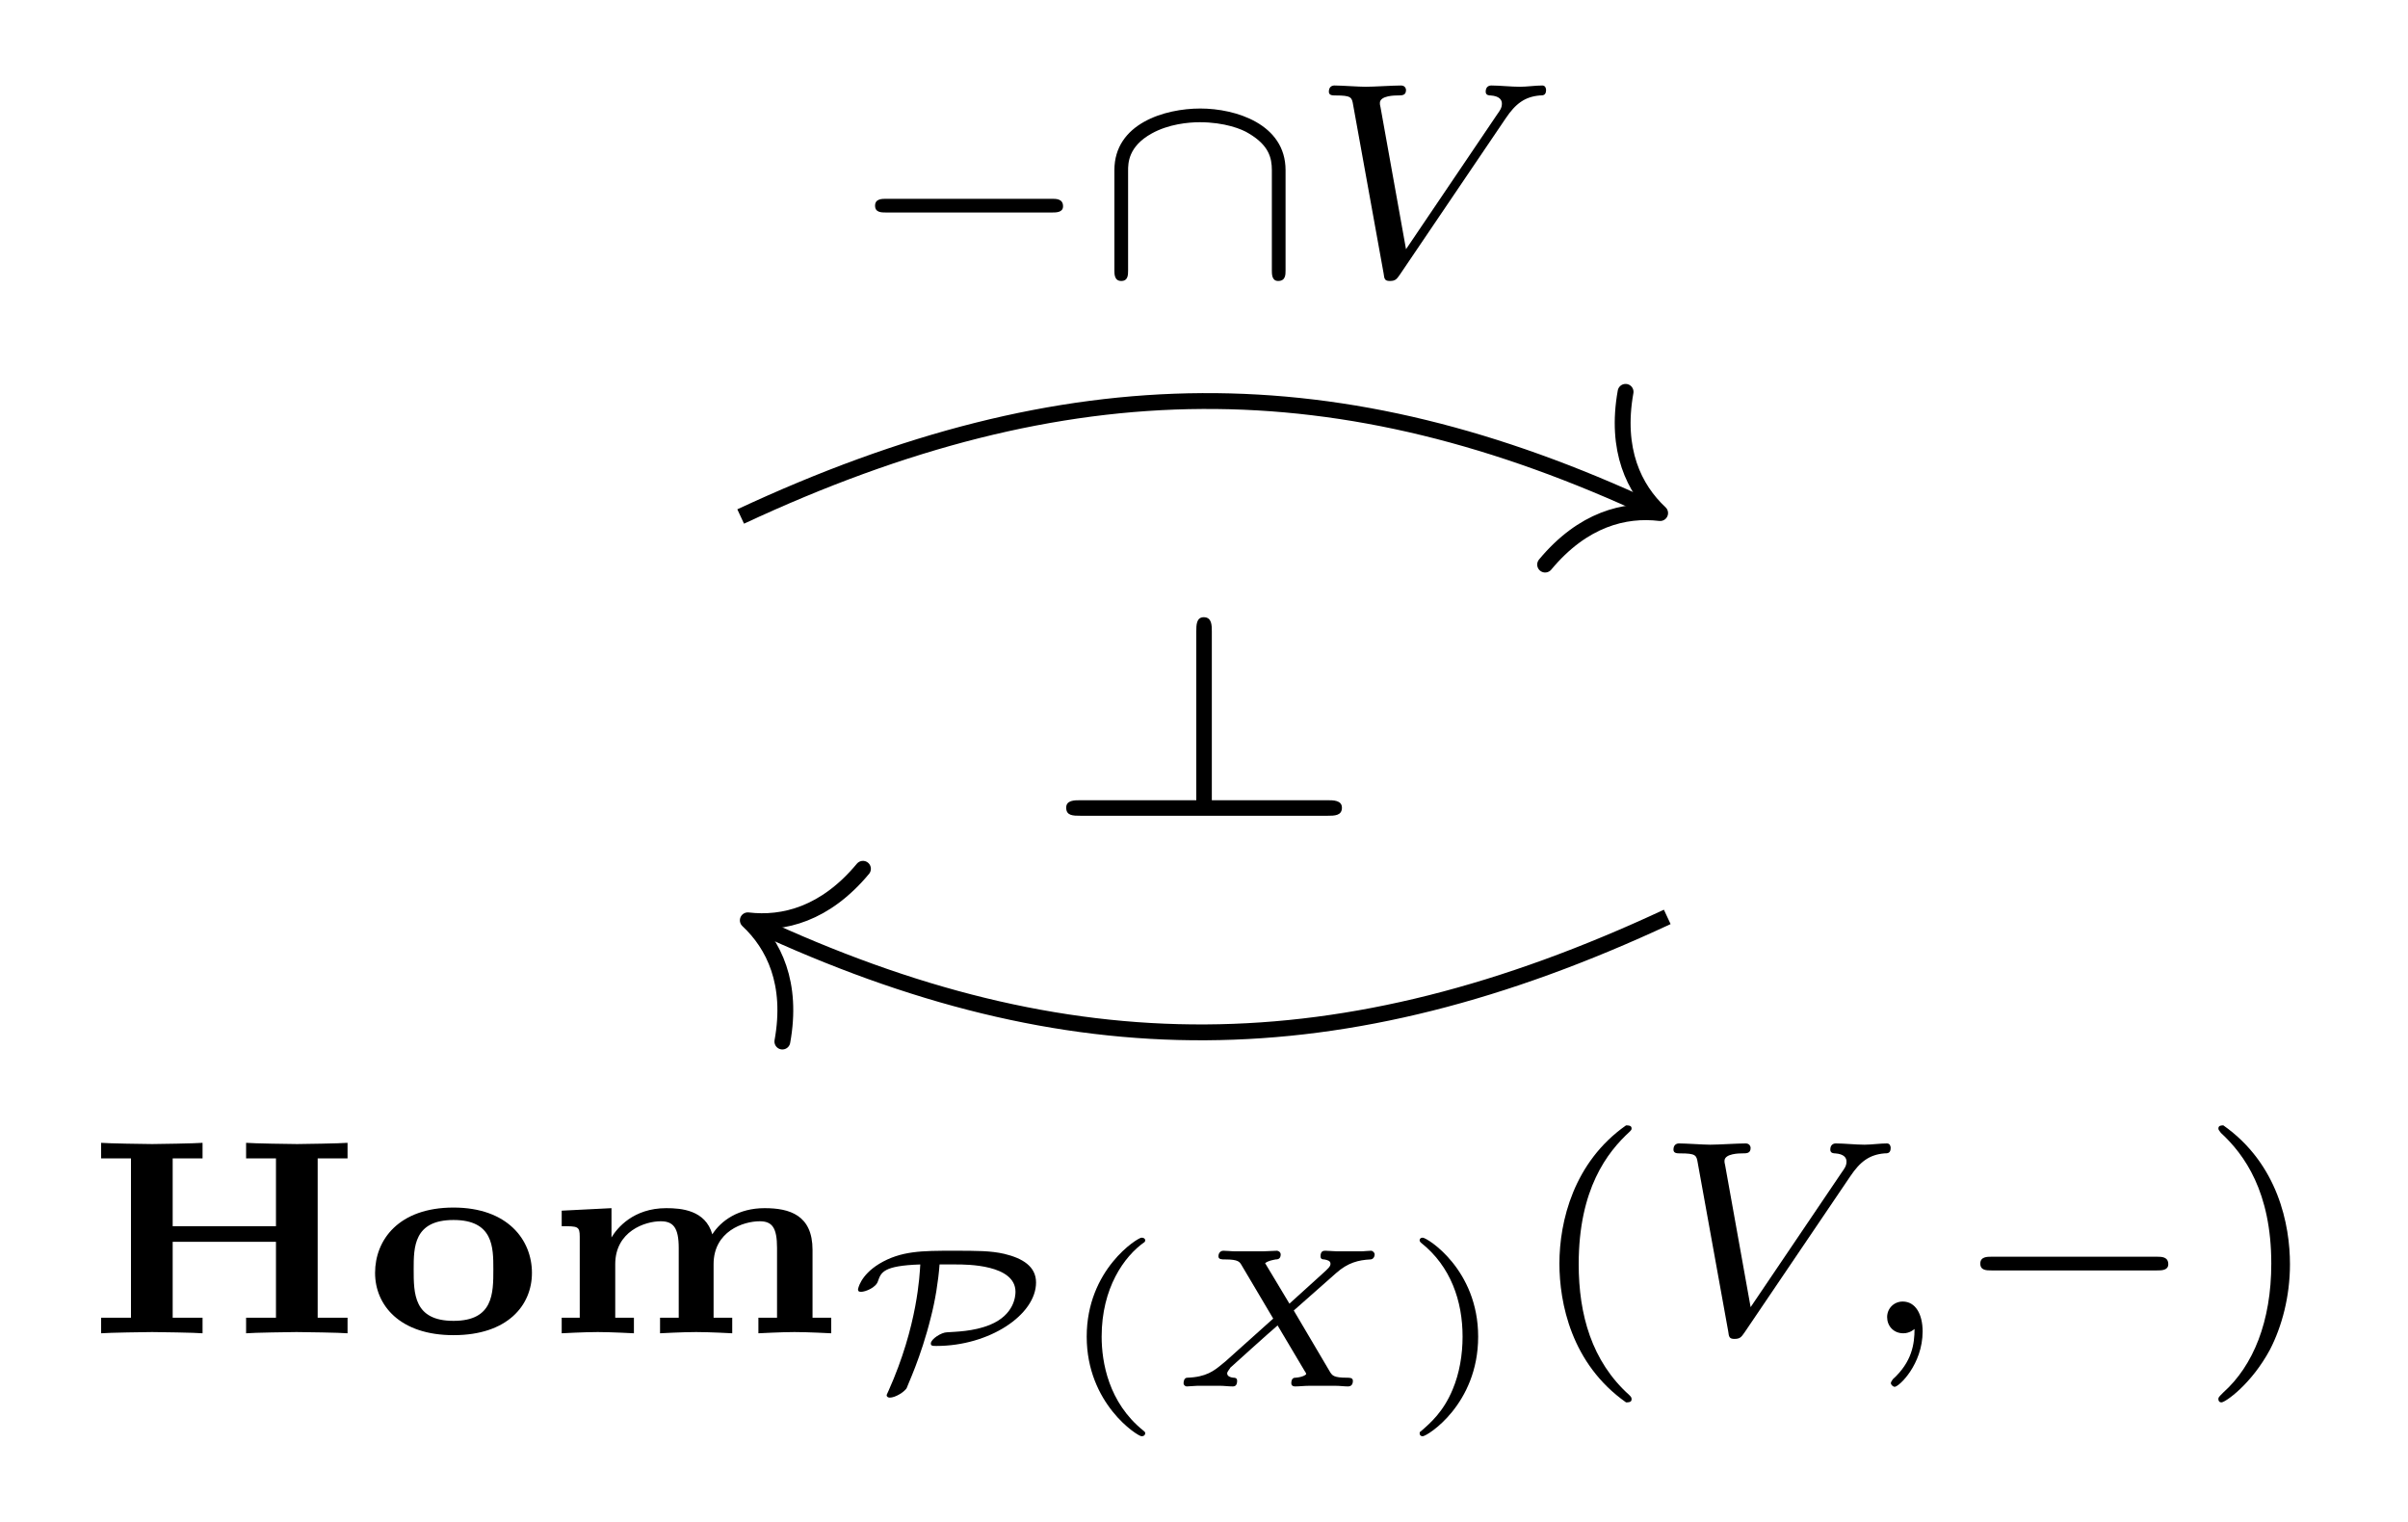
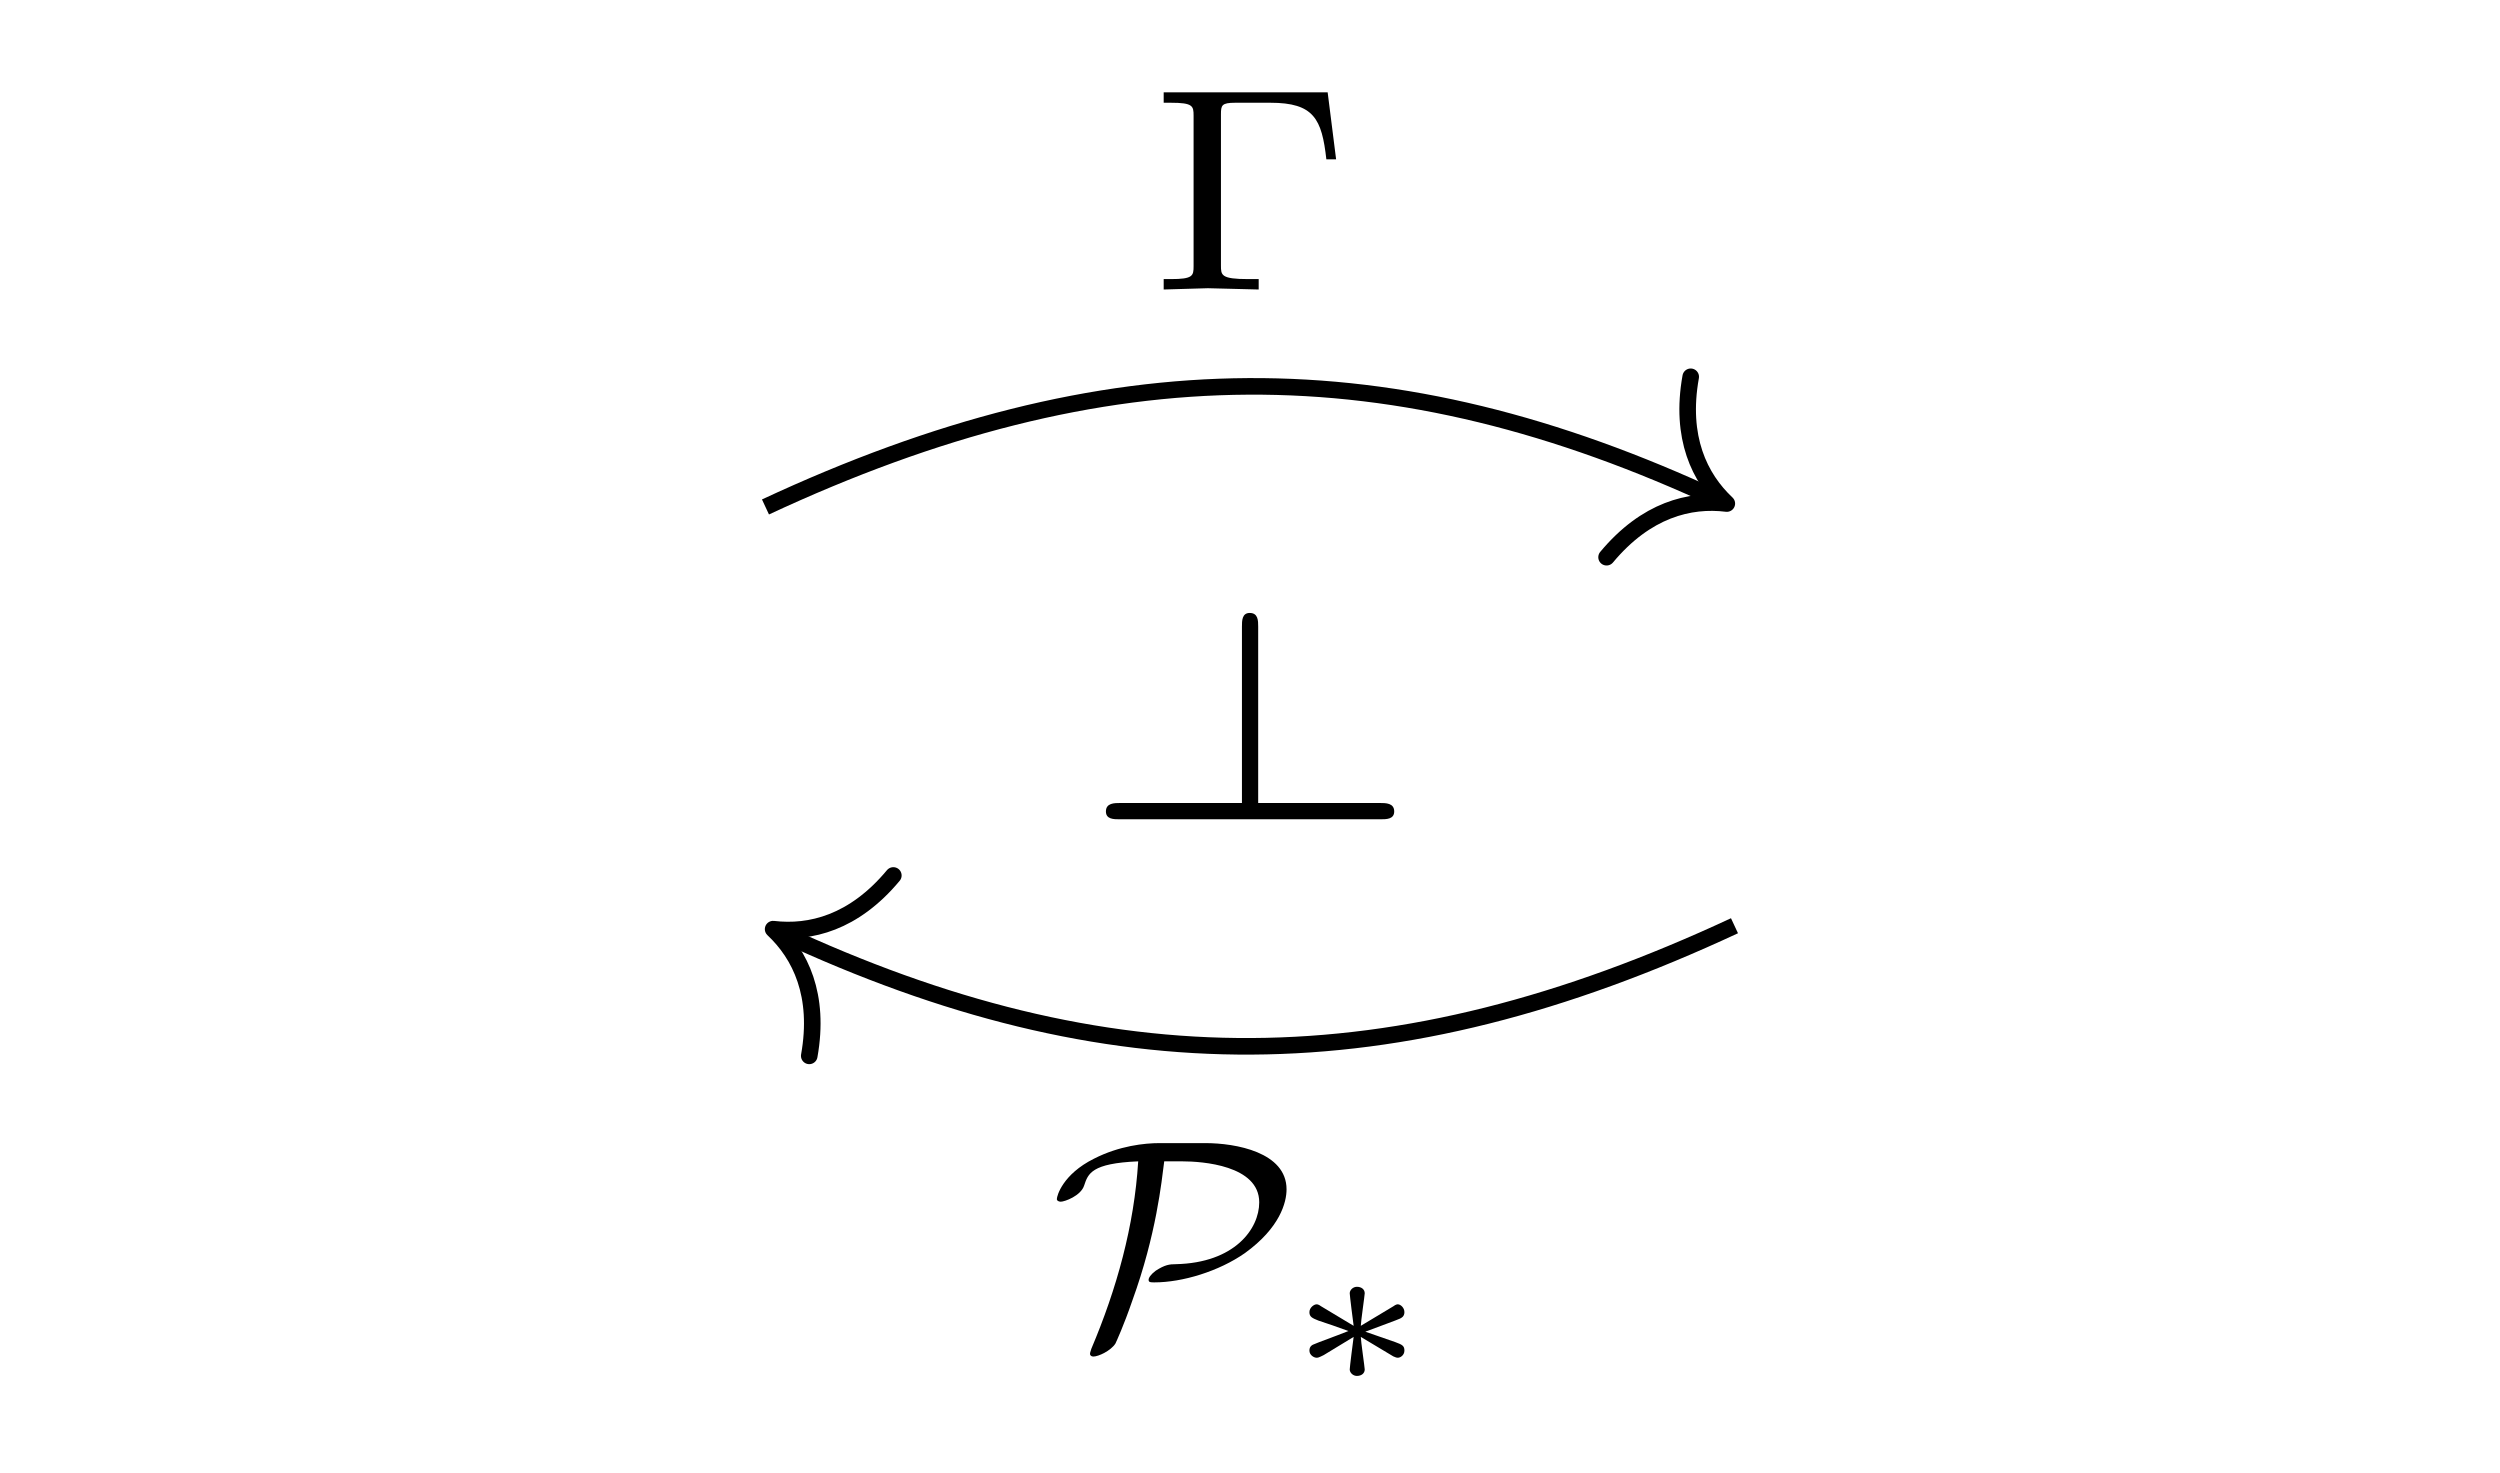
- <svg xmlns="http://www.w3.org/2000/svg" xmlns:xlink="http://www.w3.org/1999/xlink" width="60.451" height="38.194" viewBox="0 0 60.451 38.194">
+ <svg xmlns="http://www.w3.org/2000/svg" xmlns:xlink="http://www.w3.org/1999/xlink" width="60.025" height="35.355" viewBox="0 0 60.025 35.355">
  <defs>
    <g>
      <g id="glyph-0-0">
</g>
      <g id="glyph-0-1">
-         <path d="M 5.188 -1.578 C 5.297 -1.578 5.469 -1.578 5.469 -1.734 C 5.469 -1.922 5.297 -1.922 5.188 -1.922 L 1.031 -1.922 C 0.922 -1.922 0.75 -1.922 0.75 -1.75 C 0.75 -1.578 0.906 -1.578 1.031 -1.578 Z M 5.188 -1.578 " />
-       </g>
-       <g id="glyph-0-2">
-         <path d="M 4.828 -2.641 C 4.828 -3.797 3.578 -4.188 2.688 -4.188 C 1.797 -4.188 0.531 -3.812 0.531 -2.641 L 0.531 -0.125 C 0.531 -0.031 0.531 0.141 0.703 0.141 C 0.875 0.141 0.875 -0.016 0.875 -0.125 L 0.875 -2.625 C 0.875 -2.812 0.875 -3.234 1.469 -3.562 C 1.891 -3.797 2.391 -3.844 2.672 -3.844 C 3.297 -3.844 3.734 -3.672 3.906 -3.562 C 4.406 -3.266 4.484 -2.953 4.484 -2.641 L 4.484 -0.125 C 4.484 -0.031 4.484 0.141 4.641 0.141 C 4.828 0.141 4.828 -0.016 4.828 -0.125 Z M 4.828 -2.641 " />
+         <path d="M 4.531 -3.125 L 4.328 -4.734 L 0.391 -4.734 L 0.391 -4.484 L 0.562 -4.484 C 1.094 -4.484 1.109 -4.406 1.109 -4.172 L 1.109 -0.562 C 1.109 -0.328 1.094 -0.25 0.562 -0.25 L 0.391 -0.25 L 0.391 0 L 1.453 -0.031 L 2.672 0 L 2.672 -0.25 L 2.422 -0.25 C 1.766 -0.25 1.766 -0.344 1.766 -0.578 L 1.766 -4.203 C 1.766 -4.422 1.781 -4.484 2.109 -4.484 L 2.953 -4.484 C 4 -4.484 4.188 -4.094 4.297 -3.125 Z M 4.531 -3.125 " />
      </g>
      <g id="glyph-1-0">
</g>
      <g id="glyph-1-1">
-         <path d="M 4.984 -3.938 C 5.234 -4.312 5.469 -4.484 5.844 -4.516 C 5.922 -4.516 6 -4.516 6 -4.656 C 6 -4.688 5.984 -4.766 5.906 -4.766 C 5.734 -4.766 5.516 -4.734 5.344 -4.734 C 5.125 -4.734 4.828 -4.766 4.625 -4.766 C 4.562 -4.766 4.484 -4.734 4.484 -4.609 C 4.484 -4.516 4.578 -4.516 4.609 -4.516 C 4.828 -4.5 4.891 -4.406 4.891 -4.312 C 4.891 -4.203 4.844 -4.141 4.766 -4.031 L 2.484 -0.656 L 1.844 -4.219 C 1.828 -4.281 1.828 -4.297 1.828 -4.328 C 1.828 -4.516 2.219 -4.516 2.266 -4.516 C 2.391 -4.516 2.484 -4.516 2.484 -4.656 C 2.484 -4.672 2.469 -4.766 2.359 -4.766 C 2.156 -4.766 1.672 -4.734 1.469 -4.734 C 1.297 -4.734 0.859 -4.766 0.688 -4.766 C 0.625 -4.766 0.547 -4.734 0.547 -4.609 C 0.547 -4.516 0.641 -4.516 0.719 -4.516 C 1.109 -4.516 1.125 -4.469 1.156 -4.281 L 1.922 -0.047 C 1.938 0.094 1.953 0.141 2.078 0.141 C 2.219 0.141 2.25 0.094 2.328 -0.016 Z M 4.984 -3.938 " />
-       </g>
-       <g id="glyph-1-2">
-         <path d="M 1.469 -0.109 C 1.469 0.266 1.406 0.719 0.922 1.156 C 0.906 1.188 0.875 1.219 0.875 1.25 C 0.875 1.297 0.938 1.344 0.969 1.344 C 1.078 1.344 1.672 0.781 1.672 -0.047 C 1.672 -0.469 1.5 -0.797 1.172 -0.797 C 0.953 -0.797 0.781 -0.625 0.781 -0.406 C 0.781 -0.188 0.938 0 1.188 0 C 1.359 0 1.469 -0.109 1.469 -0.109 Z M 1.469 -0.109 " />
+         <path d="M 2.734 -4.766 C 2.375 -4.766 1.766 -4.703 1.156 -4.391 C 0.406 -4.016 0.266 -3.5 0.266 -3.422 C 0.266 -3.375 0.328 -3.359 0.359 -3.359 C 0.453 -3.359 0.844 -3.5 0.922 -3.75 C 1.016 -4.031 1.094 -4.281 2.219 -4.328 C 2.125 -2.781 1.703 -1.266 1.094 0.172 C 1.062 0.266 1.062 0.281 1.062 0.297 C 1.062 0.328 1.094 0.359 1.141 0.359 C 1.266 0.359 1.562 0.219 1.672 0.047 C 1.688 0.016 1.875 -0.391 2.078 -0.984 C 2.656 -2.578 2.781 -3.844 2.844 -4.328 L 3.281 -4.328 C 3.75 -4.328 5.125 -4.234 5.125 -3.344 C 5.125 -2.703 4.531 -1.891 3.125 -1.859 C 2.969 -1.859 2.859 -1.844 2.641 -1.703 C 2.516 -1.609 2.469 -1.531 2.469 -1.484 C 2.469 -1.422 2.516 -1.422 2.609 -1.422 C 3.281 -1.422 4.156 -1.688 4.781 -2.125 C 5.625 -2.734 5.781 -3.344 5.781 -3.656 C 5.781 -4.547 4.562 -4.766 3.828 -4.766 Z M 2.734 -4.766 " />
      </g>
      <g id="glyph-2-0">
</g>
      <g id="glyph-2-1">
-         <path d="M 5.828 -4.391 L 6.578 -4.391 L 6.578 -4.781 C 6.422 -4.766 5.422 -4.75 5.312 -4.75 C 5.156 -4.75 4.188 -4.766 4.031 -4.781 L 4.031 -4.391 L 4.781 -4.391 L 4.781 -2.688 L 2.188 -2.688 L 2.188 -4.391 L 2.938 -4.391 L 2.938 -4.781 C 2.781 -4.766 1.781 -4.75 1.672 -4.75 C 1.516 -4.75 0.547 -4.766 0.391 -4.781 L 0.391 -4.391 L 1.141 -4.391 L 1.141 -0.391 L 0.391 -0.391 L 0.391 0 C 0.562 -0.016 1.547 -0.031 1.672 -0.031 C 1.812 -0.031 2.781 -0.016 2.938 0 L 2.938 -0.391 L 2.188 -0.391 L 2.188 -2.297 L 4.781 -2.297 L 4.781 -0.391 L 4.031 -0.391 L 4.031 0 C 4.188 -0.016 5.188 -0.031 5.297 -0.031 C 5.453 -0.031 6.422 -0.016 6.578 0 L 6.578 -0.391 L 5.828 -0.391 Z M 5.828 -4.391 " />
-       </g>
-       <g id="glyph-2-2">
-         <path d="M 4.219 -1.516 C 4.219 -2.344 3.609 -3.156 2.25 -3.156 C 0.875 -3.156 0.281 -2.344 0.281 -1.516 C 0.281 -0.703 0.906 0.047 2.25 0.047 C 3.609 0.047 4.219 -0.703 4.219 -1.516 Z M 2.25 -0.312 C 1.25 -0.312 1.25 -1 1.25 -1.609 C 1.25 -2.156 1.25 -2.844 2.25 -2.844 C 3.25 -2.844 3.25 -2.156 3.25 -1.609 C 3.25 -1 3.25 -0.312 2.25 -0.312 Z M 2.25 -0.312 " />
-       </g>
-       <g id="glyph-2-3">
-         <path d="M 6.75 -2.094 C 6.75 -2.969 6.172 -3.141 5.547 -3.141 C 4.891 -3.141 4.453 -2.828 4.234 -2.484 C 4.062 -3.094 3.453 -3.141 3.078 -3.141 C 2.25 -3.141 1.844 -2.641 1.703 -2.406 L 1.703 -3.141 L 0.453 -3.078 L 0.453 -2.688 C 0.859 -2.688 0.906 -2.688 0.906 -2.422 L 0.906 -0.391 L 0.453 -0.391 L 0.453 0 C 0.453 0 1.016 -0.031 1.359 -0.031 C 1.688 -0.031 2.266 0 2.266 0 L 2.266 -0.391 L 1.797 -0.391 L 1.797 -1.734 C 1.797 -2.562 2.547 -2.812 2.938 -2.812 C 3.25 -2.812 3.391 -2.656 3.391 -2.141 L 3.391 -0.391 L 2.922 -0.391 L 2.922 0 C 2.922 0 3.484 -0.031 3.828 -0.031 C 4.172 -0.031 4.734 0 4.734 0 L 4.734 -0.391 L 4.266 -0.391 L 4.266 -1.734 C 4.266 -2.562 5.016 -2.812 5.422 -2.812 C 5.734 -2.812 5.859 -2.656 5.859 -2.141 L 5.859 -0.391 L 5.391 -0.391 L 5.391 0 C 5.406 0 5.969 -0.031 6.297 -0.031 C 6.641 -0.031 7.203 0 7.219 0 L 7.219 -0.391 L 6.75 -0.391 Z M 6.75 -2.094 " />
+         <path d="M 2.969 -0.781 C 2.969 -0.891 2.922 -0.922 2.75 -0.984 C 2.438 -1.094 2.438 -1.094 2.031 -1.234 C 2.359 -1.359 2.797 -1.516 2.859 -1.547 C 2.891 -1.562 2.969 -1.594 2.969 -1.703 C 2.969 -1.812 2.875 -1.891 2.812 -1.891 C 2.797 -1.891 2.766 -1.891 2.703 -1.844 L 1.922 -1.375 C 1.922 -1.469 2.016 -2.109 2.016 -2.156 C 2.016 -2.25 1.938 -2.312 1.828 -2.312 C 1.734 -2.312 1.656 -2.234 1.656 -2.156 C 1.656 -2.109 1.734 -1.484 1.75 -1.375 L 0.969 -1.844 C 0.906 -1.891 0.875 -1.891 0.859 -1.891 C 0.797 -1.891 0.688 -1.812 0.688 -1.703 C 0.688 -1.594 0.75 -1.562 0.906 -1.5 C 1.234 -1.391 1.234 -1.391 1.625 -1.25 C 1.312 -1.125 0.875 -0.969 0.812 -0.938 C 0.766 -0.922 0.688 -0.891 0.688 -0.781 C 0.688 -0.672 0.797 -0.609 0.859 -0.609 C 0.891 -0.609 0.906 -0.609 1.031 -0.672 L 1.75 -1.109 C 1.734 -1 1.656 -0.375 1.656 -0.328 C 1.656 -0.25 1.734 -0.172 1.828 -0.172 C 1.938 -0.172 2.016 -0.234 2.016 -0.328 C 2.016 -0.375 1.922 -1.016 1.922 -1.109 L 2.703 -0.641 C 2.75 -0.625 2.766 -0.609 2.812 -0.609 C 2.875 -0.609 2.969 -0.672 2.969 -0.781 Z M 2.969 -0.781 " />
      </g>
      <g id="glyph-3-0">
</g>
      <g id="glyph-3-1">
-         <path d="M 2.875 -3.062 C 3.125 -3.062 4.359 -3.062 4.359 -2.375 C 4.359 -2.266 4.328 -1.797 3.719 -1.547 C 3.297 -1.375 2.844 -1.375 2.641 -1.359 C 2.5 -1.359 2.234 -1.188 2.234 -1.078 C 2.234 -1.016 2.281 -1.016 2.375 -1.016 C 3.703 -1.016 4.875 -1.797 4.875 -2.609 C 4.875 -3.016 4.531 -3.219 4.078 -3.328 C 3.734 -3.406 3.406 -3.406 2.797 -3.406 C 2.016 -3.406 1.484 -3.406 0.938 -3.078 C 0.453 -2.781 0.406 -2.438 0.406 -2.438 C 0.406 -2.391 0.422 -2.375 0.484 -2.375 C 0.594 -2.375 0.859 -2.484 0.906 -2.641 C 0.984 -2.859 1.031 -3.031 1.969 -3.062 C 1.953 -2.812 1.906 -1.531 1.172 0.109 C 1.125 0.203 1.125 0.219 1.125 0.219 C 1.125 0.266 1.172 0.281 1.203 0.281 C 1.344 0.281 1.562 0.141 1.625 0.047 C 1.641 -0.016 1.984 -0.719 2.234 -1.734 C 2.344 -2.156 2.422 -2.641 2.453 -3.062 Z M 2.875 -3.062 " />
-       </g>
-       <g id="glyph-4-0">
- </g>
-       <g id="glyph-4-1">
-         <path d="M 2.203 -3.625 C 2.203 -3.625 2.219 -3.641 2.219 -3.672 C 2.219 -3.688 2.203 -3.734 2.125 -3.734 C 2.031 -3.734 0.75 -2.938 0.75 -1.25 C 0.75 0.438 2.031 1.25 2.125 1.25 C 2.203 1.25 2.219 1.203 2.219 1.172 C 2.219 1.141 2.188 1.125 2.172 1.109 C 1.297 0.406 1.125 -0.609 1.125 -1.25 C 1.125 -2.469 1.688 -3.266 2.203 -3.625 Z M 2.203 -3.625 " />
-       </g>
-       <g id="glyph-4-2">
-         <path d="M 1.953 -1.25 C 1.953 -2.938 0.672 -3.734 0.562 -3.734 C 0.484 -3.734 0.484 -3.672 0.484 -3.672 C 0.484 -3.656 0.484 -3.641 0.516 -3.609 C 1.266 -3.016 1.562 -2.141 1.562 -1.25 C 1.562 -0.797 1.484 -0.328 1.312 0.078 C 1.078 0.641 0.75 0.922 0.516 1.125 C 0.5 1.125 0.484 1.156 0.484 1.172 C 0.484 1.188 0.484 1.25 0.562 1.25 C 0.672 1.25 1.953 0.453 1.953 -1.25 Z M 1.953 -1.25 " />
-       </g>
-       <g id="glyph-5-0">
- </g>
-       <g id="glyph-5-1">
-         <path d="M 3.25 -1.906 L 4.312 -2.844 C 4.609 -3.109 4.875 -3.172 5.172 -3.188 C 5.25 -3.188 5.281 -3.266 5.281 -3.312 C 5.281 -3.359 5.234 -3.406 5.188 -3.406 C 5.109 -3.406 5.016 -3.391 4.922 -3.391 C 4.844 -3.391 4.75 -3.391 4.672 -3.391 C 4.562 -3.391 4.453 -3.391 4.344 -3.391 C 4.25 -3.391 4.141 -3.406 4.047 -3.406 C 4 -3.406 3.922 -3.406 3.922 -3.266 C 3.922 -3.188 3.984 -3.188 4.016 -3.188 C 4.094 -3.172 4.172 -3.156 4.172 -3.078 C 4.172 -3.016 4.125 -2.969 3.969 -2.828 L 3.141 -2.078 L 2.531 -3.094 C 2.609 -3.156 2.719 -3.172 2.797 -3.188 C 2.828 -3.188 2.922 -3.188 2.922 -3.312 C 2.922 -3.375 2.859 -3.406 2.828 -3.406 C 2.719 -3.406 2.578 -3.391 2.469 -3.391 C 2.359 -3.391 2.234 -3.391 2.125 -3.391 C 2.016 -3.391 1.906 -3.391 1.797 -3.391 C 1.688 -3.391 1.578 -3.406 1.484 -3.406 C 1.406 -3.406 1.359 -3.344 1.359 -3.266 C 1.359 -3.188 1.438 -3.188 1.531 -3.188 C 1.859 -3.188 1.891 -3.125 1.938 -3.047 L 2.734 -1.703 L 1.531 -0.625 C 1.516 -0.609 1.469 -0.578 1.453 -0.562 C 1.25 -0.391 1.047 -0.234 0.578 -0.219 C 0.484 -0.219 0.484 -0.094 0.484 -0.078 C 0.484 -0.031 0.531 0 0.562 0 C 0.641 0 0.75 -0.016 0.828 -0.016 C 0.906 -0.016 1 -0.016 1.094 -0.016 C 1.203 -0.016 1.297 -0.016 1.406 -0.016 C 1.5 -0.016 1.609 0 1.719 0 C 1.781 0 1.828 -0.031 1.828 -0.141 C 1.828 -0.219 1.766 -0.219 1.734 -0.219 C 1.594 -0.234 1.578 -0.297 1.578 -0.328 C 1.578 -0.375 1.656 -0.453 1.656 -0.469 C 1.688 -0.5 2.641 -1.359 2.844 -1.531 L 3.531 -0.375 C 3.547 -0.359 3.562 -0.328 3.562 -0.312 C 3.562 -0.297 3.484 -0.234 3.297 -0.219 C 3.266 -0.219 3.188 -0.219 3.188 -0.078 C 3.188 -0.031 3.219 0 3.281 0 C 3.391 0 3.516 -0.016 3.641 -0.016 C 3.75 -0.016 3.875 -0.016 3.984 -0.016 C 4.094 -0.016 4.203 -0.016 4.297 -0.016 C 4.406 -0.016 4.516 0 4.609 0 C 4.703 0 4.734 -0.062 4.734 -0.141 C 4.734 -0.219 4.656 -0.219 4.578 -0.219 C 4.25 -0.219 4.219 -0.281 4.172 -0.344 Z M 3.25 -1.906 " />
-       </g>
-       <g id="glyph-6-0">
- </g>
-       <g id="glyph-6-1">
-         <path d="M 2.469 -5.219 C 1.156 -4.297 0.797 -2.812 0.797 -1.75 C 0.797 -0.766 1.094 0.766 2.469 1.734 C 2.531 1.734 2.609 1.734 2.609 1.656 C 2.609 1.609 2.594 1.594 2.547 1.547 C 1.609 0.703 1.281 -0.469 1.281 -1.734 C 1.281 -3.625 2 -4.547 2.562 -5.062 C 2.594 -5.094 2.609 -5.109 2.609 -5.141 C 2.609 -5.219 2.531 -5.219 2.469 -5.219 Z M 2.469 -5.219 " />
-       </g>
-       <g id="glyph-6-2">
-         <path d="M 0.625 -5.219 C 0.578 -5.219 0.5 -5.219 0.5 -5.141 C 0.5 -5.109 0.516 -5.094 0.562 -5.031 C 1.156 -4.484 1.828 -3.547 1.828 -1.75 C 1.828 -0.297 1.375 0.812 0.625 1.484 C 0.5 1.609 0.5 1.609 0.5 1.656 C 0.5 1.688 0.516 1.734 0.578 1.734 C 0.672 1.734 1.328 1.281 1.797 0.406 C 2.094 -0.172 2.297 -0.922 2.297 -1.734 C 2.297 -2.719 2 -4.25 0.625 -5.219 Z M 0.625 -5.219 " />
-       </g>
-       <g id="glyph-7-0">
- </g>
-       <g id="glyph-7-1">
-         <path d="M 6.562 5.531 C 6.734 5.531 6.922 5.531 6.922 5.328 C 6.922 5.141 6.703 5.141 6.562 5.141 L 3.656 5.141 L 3.656 0.906 C 3.656 0.75 3.656 0.547 3.453 0.547 C 3.266 0.547 3.266 0.75 3.266 0.906 L 3.266 5.141 L 0.359 5.141 C 0.203 5.141 0 5.141 0 5.328 C 0 5.531 0.172 5.531 0.359 5.531 Z M 6.562 5.531 " />
+         <path d="M 0.328 5.516 L 6.594 5.516 C 6.734 5.516 6.922 5.516 6.922 5.328 C 6.922 5.125 6.719 5.125 6.578 5.125 L 3.656 5.125 L 3.656 0.891 C 3.656 0.75 3.656 0.562 3.453 0.562 C 3.266 0.562 3.266 0.75 3.266 0.891 L 3.266 5.125 L 0.344 5.125 C 0.203 5.125 0 5.125 0 5.328 C 0 5.516 0.188 5.516 0.328 5.516 Z M 0.328 5.516 " />
      </g>
    </g>
  </defs>
-   <path fill="none" stroke-width="0.398" stroke-linecap="butt" stroke-linejoin="miter" stroke="rgb(0%, 0%, 0%)" stroke-opacity="1" stroke-miterlimit="10" d="M -11.631 5.025 C -3.409 8.861 3.408 8.861 11.271 5.193 " transform="matrix(1, 0, 0, -1, 30.225, 17.99)" />
-   <path fill="none" stroke-width="0.398" stroke-linecap="round" stroke-linejoin="round" stroke="rgb(0%, 0%, 0%)" stroke-opacity="1" stroke-miterlimit="10" d="M -2.072 2.392 C -1.692 0.958 -0.849 0.277 -0 0.001 C -0.849 -0.278 -1.692 -0.956 -2.07 -2.391 " transform="matrix(0.9063, 0.4226, 0.4226, -0.9063, 41.67578, 12.87977)" />
+   <path fill="none" stroke-width="0.398" stroke-linecap="butt" stroke-linejoin="miter" stroke="rgb(0%, 0%, 0%)" stroke-opacity="1" stroke-miterlimit="10" d="M -11.633 5.027 C -3.41 8.859 3.41 8.859 11.269 5.195 " transform="matrix(1, 0, 0, -1, 30.012, 17.199)" />
+   <path fill="none" stroke-width="0.398" stroke-linecap="round" stroke-linejoin="round" stroke="rgb(0%, 0%, 0%)" stroke-opacity="1" stroke-miterlimit="10" d="M -2.073 2.39 C -1.693 0.955 -0.851 0.278 -0.001 -0.002 C -0.851 -0.277 -1.694 -0.955 -2.073 -2.39 " transform="matrix(0.9063, 0.4226, 0.4226, -0.9063, 41.46262, 12.08872)" />
  <g fill="rgb(0%, 0%, 0%)" fill-opacity="1">
-     <use xlink:href="#glyph-0-1" x="21.218" y="6.912" />
-     <use xlink:href="#glyph-0-2" x="27.445" y="6.912" />
+     <use xlink:href="#glyph-0-1" x="27.549" y="6.951" />
+   </g>
+   <path fill="none" stroke-width="0.398" stroke-linecap="butt" stroke-linejoin="miter" stroke="rgb(0%, 0%, 0%)" stroke-opacity="1" stroke-miterlimit="10" d="M 11.633 -5.028 C 3.41 -8.86 -3.41 -8.86 -11.27 -5.196 " transform="matrix(1, 0, 0, -1, 30.012, 17.199)" />
+   <path fill="none" stroke-width="0.398" stroke-linecap="round" stroke-linejoin="round" stroke="rgb(0%, 0%, 0%)" stroke-opacity="1" stroke-miterlimit="10" d="M -2.073 2.39 C -1.692 0.956 -0.851 0.279 -0.001 -0.001 C -0.849 -0.28 -1.694 -0.954 -2.072 -2.389 " transform="matrix(-0.9063, -0.4226, -0.4226, 0.9063, 18.56141, 22.30934)" />
+   <g fill="rgb(0%, 0%, 0%)" fill-opacity="1">
+     <use xlink:href="#glyph-1-1" x="25.109" y="32.212" />
  </g>
  <g fill="rgb(0%, 0%, 0%)" fill-opacity="1">
-     <use xlink:href="#glyph-1-1" x="32.813" y="6.912" />
-   </g>
-   <path fill="none" stroke-width="0.398" stroke-linecap="butt" stroke-linejoin="miter" stroke="rgb(0%, 0%, 0%)" stroke-opacity="1" stroke-miterlimit="10" d="M 11.63 -5.026 C 3.408 -8.862 -3.409 -8.862 -11.272 -5.194 " transform="matrix(1, 0, 0, -1, 30.225, 17.99)" />
-   <path fill="none" stroke-width="0.398" stroke-linecap="round" stroke-linejoin="round" stroke="rgb(0%, 0%, 0%)" stroke-opacity="1" stroke-miterlimit="10" d="M -2.072 2.393 C -1.695 0.957 -0.849 0.278 0 0.002 C -0.852 -0.279 -1.695 -0.957 -2.073 -2.392 " transform="matrix(-0.9063, -0.4226, -0.4226, 0.9063, 18.77426, 23.10023)" />
-   <g fill="rgb(0%, 0%, 0%)" fill-opacity="1">
-     <use xlink:href="#glyph-2-1" x="2.147" y="33.468" />
-     <use xlink:href="#glyph-2-2" x="9.135" y="33.468" />
-     <use xlink:href="#glyph-2-3" x="13.648" y="33.468" />
+     <use xlink:href="#glyph-2-1" x="30.751" y="33.208" />
  </g>
  <g fill="rgb(0%, 0%, 0%)" fill-opacity="1">
-     <use xlink:href="#glyph-3-1" x="21.134" y="34.802" />
-   </g>
-   <g fill="rgb(0%, 0%, 0%)" fill-opacity="1">
-     <use xlink:href="#glyph-4-1" x="26.531" y="34.802" />
-   </g>
-   <g fill="rgb(0%, 0%, 0%)" fill-opacity="1">
-     <use xlink:href="#glyph-5-1" x="29.229" y="34.802" />
-   </g>
-   <g fill="rgb(0%, 0%, 0%)" fill-opacity="1">
-     <use xlink:href="#glyph-4-2" x="35.155" y="34.802" />
-   </g>
-   <g fill="rgb(0%, 0%, 0%)" fill-opacity="1">
-     <use xlink:href="#glyph-6-1" x="38.351" y="33.468" />
-   </g>
-   <g fill="rgb(0%, 0%, 0%)" fill-opacity="1">
-     <use xlink:href="#glyph-1-1" x="41.464" y="33.468" />
-   </g>
-   <g fill="rgb(0%, 0%, 0%)" fill-opacity="1">
-     <use xlink:href="#glyph-1-2" x="46.594" y="33.468" />
-   </g>
-   <g fill="rgb(0%, 0%, 0%)" fill-opacity="1">
-     <use xlink:href="#glyph-0-1" x="48.964" y="33.468" />
-   </g>
-   <g fill="rgb(0%, 0%, 0%)" fill-opacity="1">
-     <use xlink:href="#glyph-6-2" x="55.191" y="33.468" />
-   </g>
-   <g fill="rgb(0%, 0%, 0%)" fill-opacity="1">
-     <use xlink:href="#glyph-7-1" x="26.766" y="14.946" />
+     <use xlink:href="#glyph-3-1" x="26.553" y="14.155" />
  </g>
</svg>
